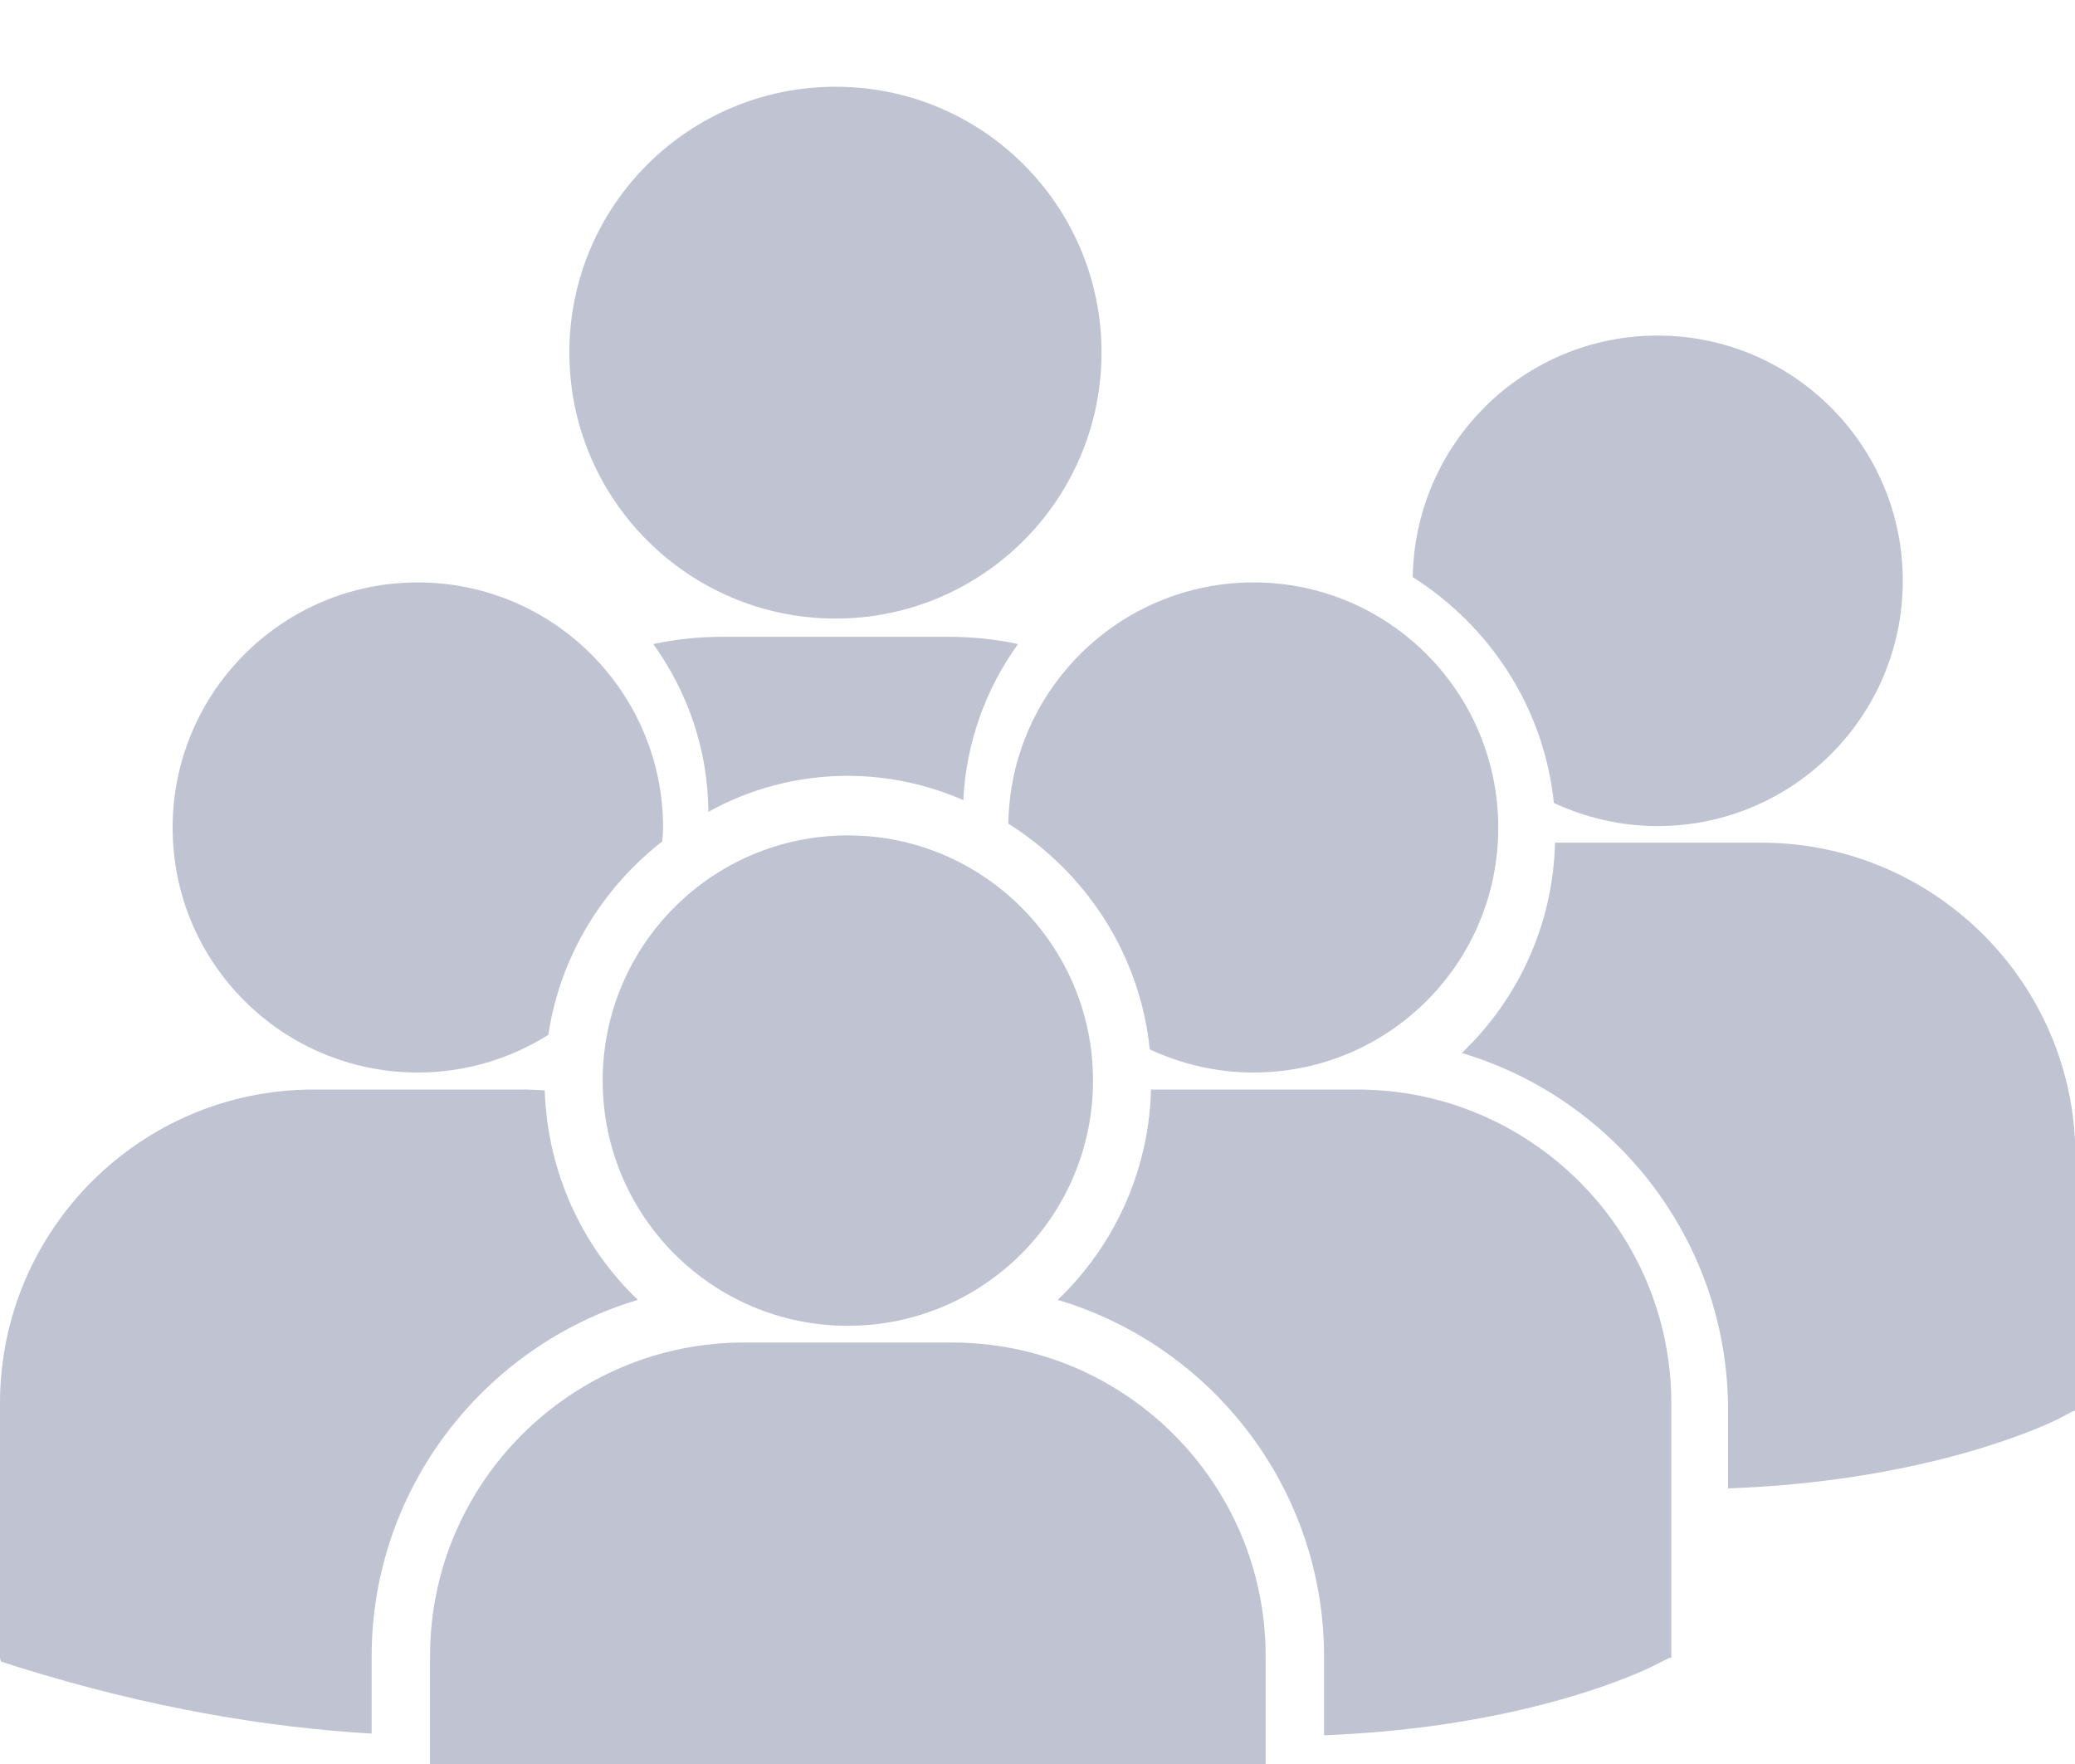
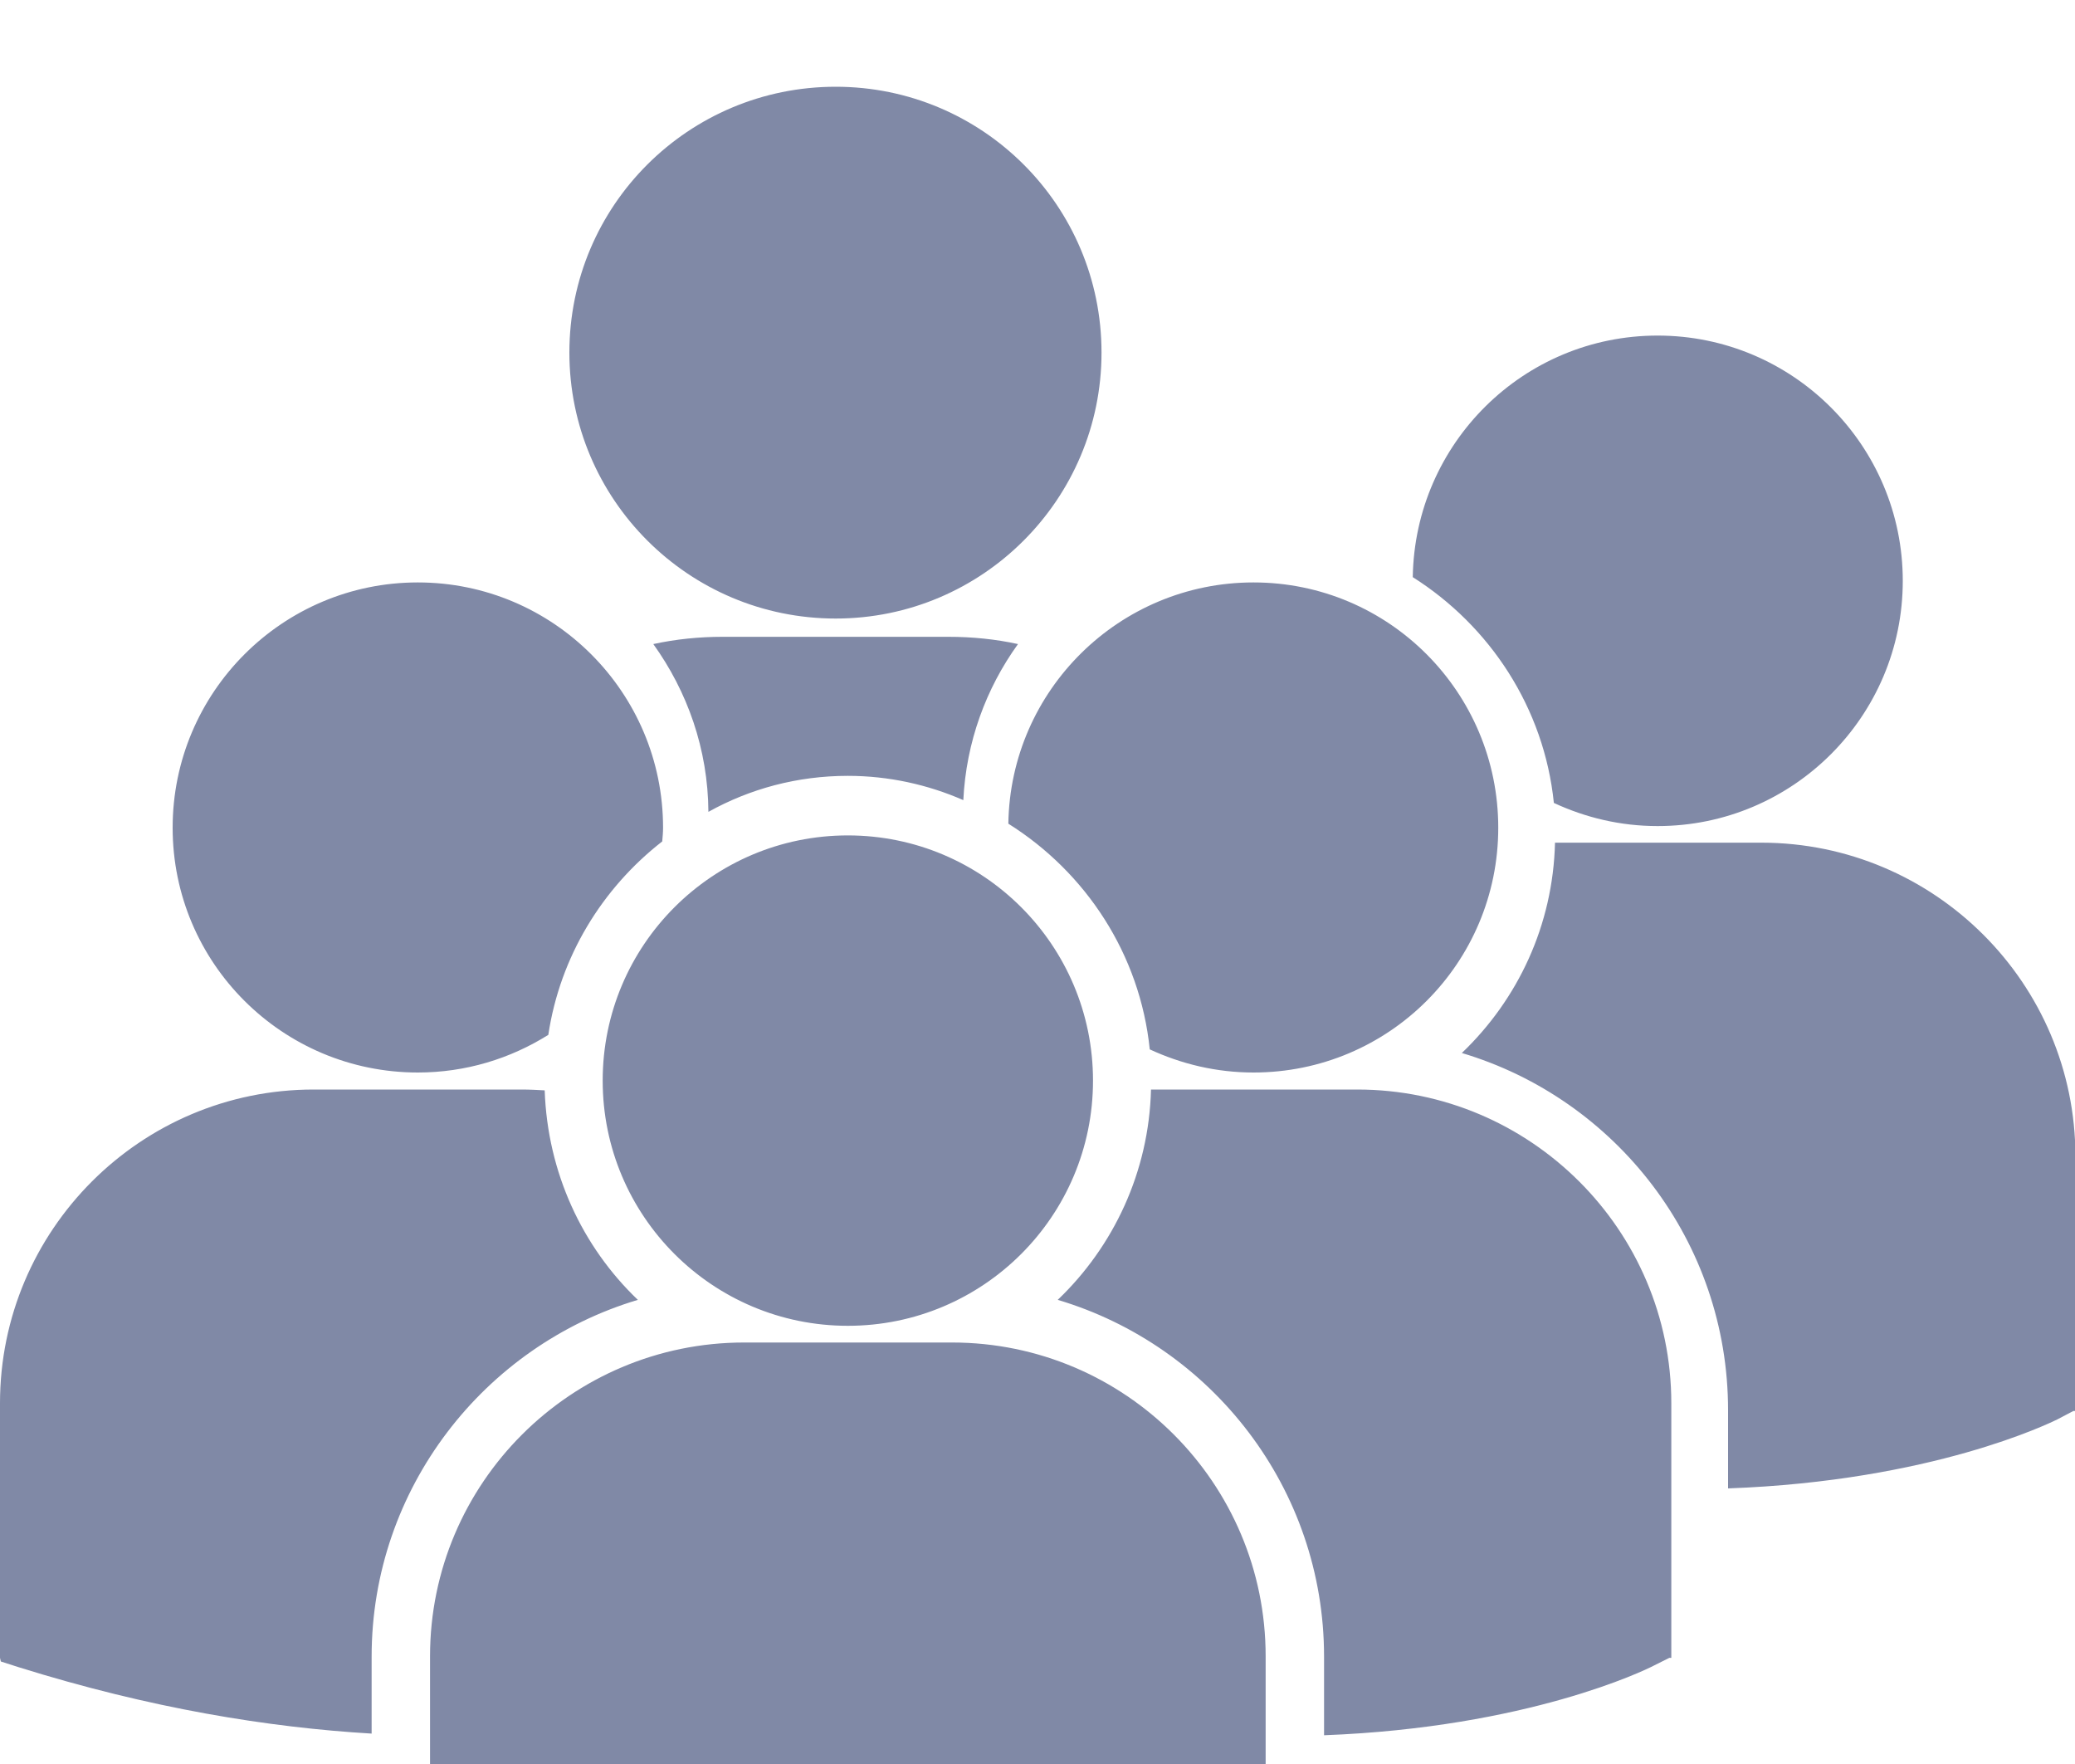
- <svg xmlns="http://www.w3.org/2000/svg" width="20pt" height="17pt" viewBox="0 0 20 17" version="1.1" fill="#8089A6" fill-opacity="0.5">
+ <svg xmlns="http://www.w3.org/2000/svg" width="20pt" height="17pt" viewBox="0 0 20 17" version="1.1" fill="#8089A6" fill-opacity="1">
  <g id="surface1">
    <path style="fill:#8089A6;" d="M 5.488 3.398 C 5.488 1.98 6.637 0.836 8.055 0.836 C 9.469 0.836 10.617 1.98 10.617 3.398 C 10.617 4.812 9.469 5.961 8.055 5.961 C 6.637 5.961 5.488 4.812 5.488 3.398 Z M 9.285 7.711 C 9.312 7.152 9.504 6.633 9.812 6.207 C 9.598 6.16 9.371 6.137 9.141 6.137 L 6.965 6.137 C 6.738 6.137 6.512 6.16 6.297 6.207 C 6.625 6.664 6.824 7.219 6.828 7.824 C 7.227 7.602 7.684 7.477 8.172 7.477 C 8.566 7.477 8.945 7.562 9.285 7.711 Z M 9.719 7.938 C 10.465 8.406 10.988 9.195 11.082 10.113 C 11.387 10.254 11.723 10.336 12.082 10.336 C 13.387 10.336 14.441 9.281 14.441 7.977 C 14.441 6.672 13.387 5.613 12.082 5.613 C 10.789 5.613 9.738 6.652 9.719 7.938 Z M 8.172 12.777 C 9.477 12.777 10.535 11.719 10.535 10.414 C 10.535 9.109 9.477 8.051 8.172 8.051 C 6.867 8.051 5.809 9.109 5.809 10.414 C 5.809 11.719 6.867 12.777 8.172 12.777 Z M 9.176 12.938 L 7.172 12.938 C 5.504 12.938 4.145 14.293 4.145 15.961 L 4.145 18.414 L 4.152 18.453 L 4.32 18.504 C 5.914 19.004 7.297 19.168 8.434 19.168 C 10.656 19.168 11.945 18.535 12.023 18.492 L 12.184 18.414 L 12.199 18.414 L 12.199 15.961 C 12.199 14.293 10.844 12.938 9.176 12.938 Z M 13.082 10.5 L 11.094 10.5 C 11.074 11.293 10.734 12.012 10.195 12.527 C 11.68 12.969 12.762 14.344 12.762 15.965 L 12.762 16.723 C 14.727 16.648 15.859 16.094 15.934 16.055 L 16.09 15.977 L 16.109 15.977 L 16.109 13.523 C 16.109 11.855 14.75 10.5 13.082 10.5 Z M 13.617 5.562 C 14.359 6.031 14.883 6.82 14.977 7.738 C 15.281 7.879 15.617 7.961 15.977 7.961 C 17.281 7.961 18.34 6.902 18.34 5.598 C 18.34 4.293 17.281 3.234 15.977 3.234 C 14.684 3.234 13.637 4.273 13.617 5.562 Z M 16.977 8.121 L 14.988 8.121 C 14.969 8.918 14.629 9.633 14.09 10.148 C 15.574 10.59 16.656 11.965 16.656 13.59 L 16.656 14.344 C 18.621 14.273 19.754 13.715 19.828 13.68 L 19.984 13.598 L 20.004 13.598 L 20.004 11.145 C 20.004 9.477 18.645 8.121 16.977 8.121 Z M 4.027 10.336 C 4.488 10.336 4.918 10.203 5.285 9.973 C 5.398 9.219 5.805 8.559 6.383 8.109 C 6.387 8.062 6.391 8.02 6.391 7.977 C 6.391 6.672 5.332 5.613 4.027 5.613 C 2.723 5.613 1.664 6.672 1.664 7.977 C 1.664 9.281 2.723 10.336 4.027 10.336 Z M 6.148 12.527 C 5.613 12.016 5.277 11.301 5.25 10.508 C 5.176 10.504 5.105 10.5 5.027 10.5 L 3.023 10.5 C 1.355 10.5 0 11.855 0 13.523 L 0 15.977 L 0.008 16.012 L 0.176 16.066 C 1.453 16.465 2.59 16.648 3.582 16.707 L 3.582 15.965 C 3.582 14.344 4.668 12.969 6.148 12.527 Z M 6.148 12.527 " />
  </g>
</svg>
